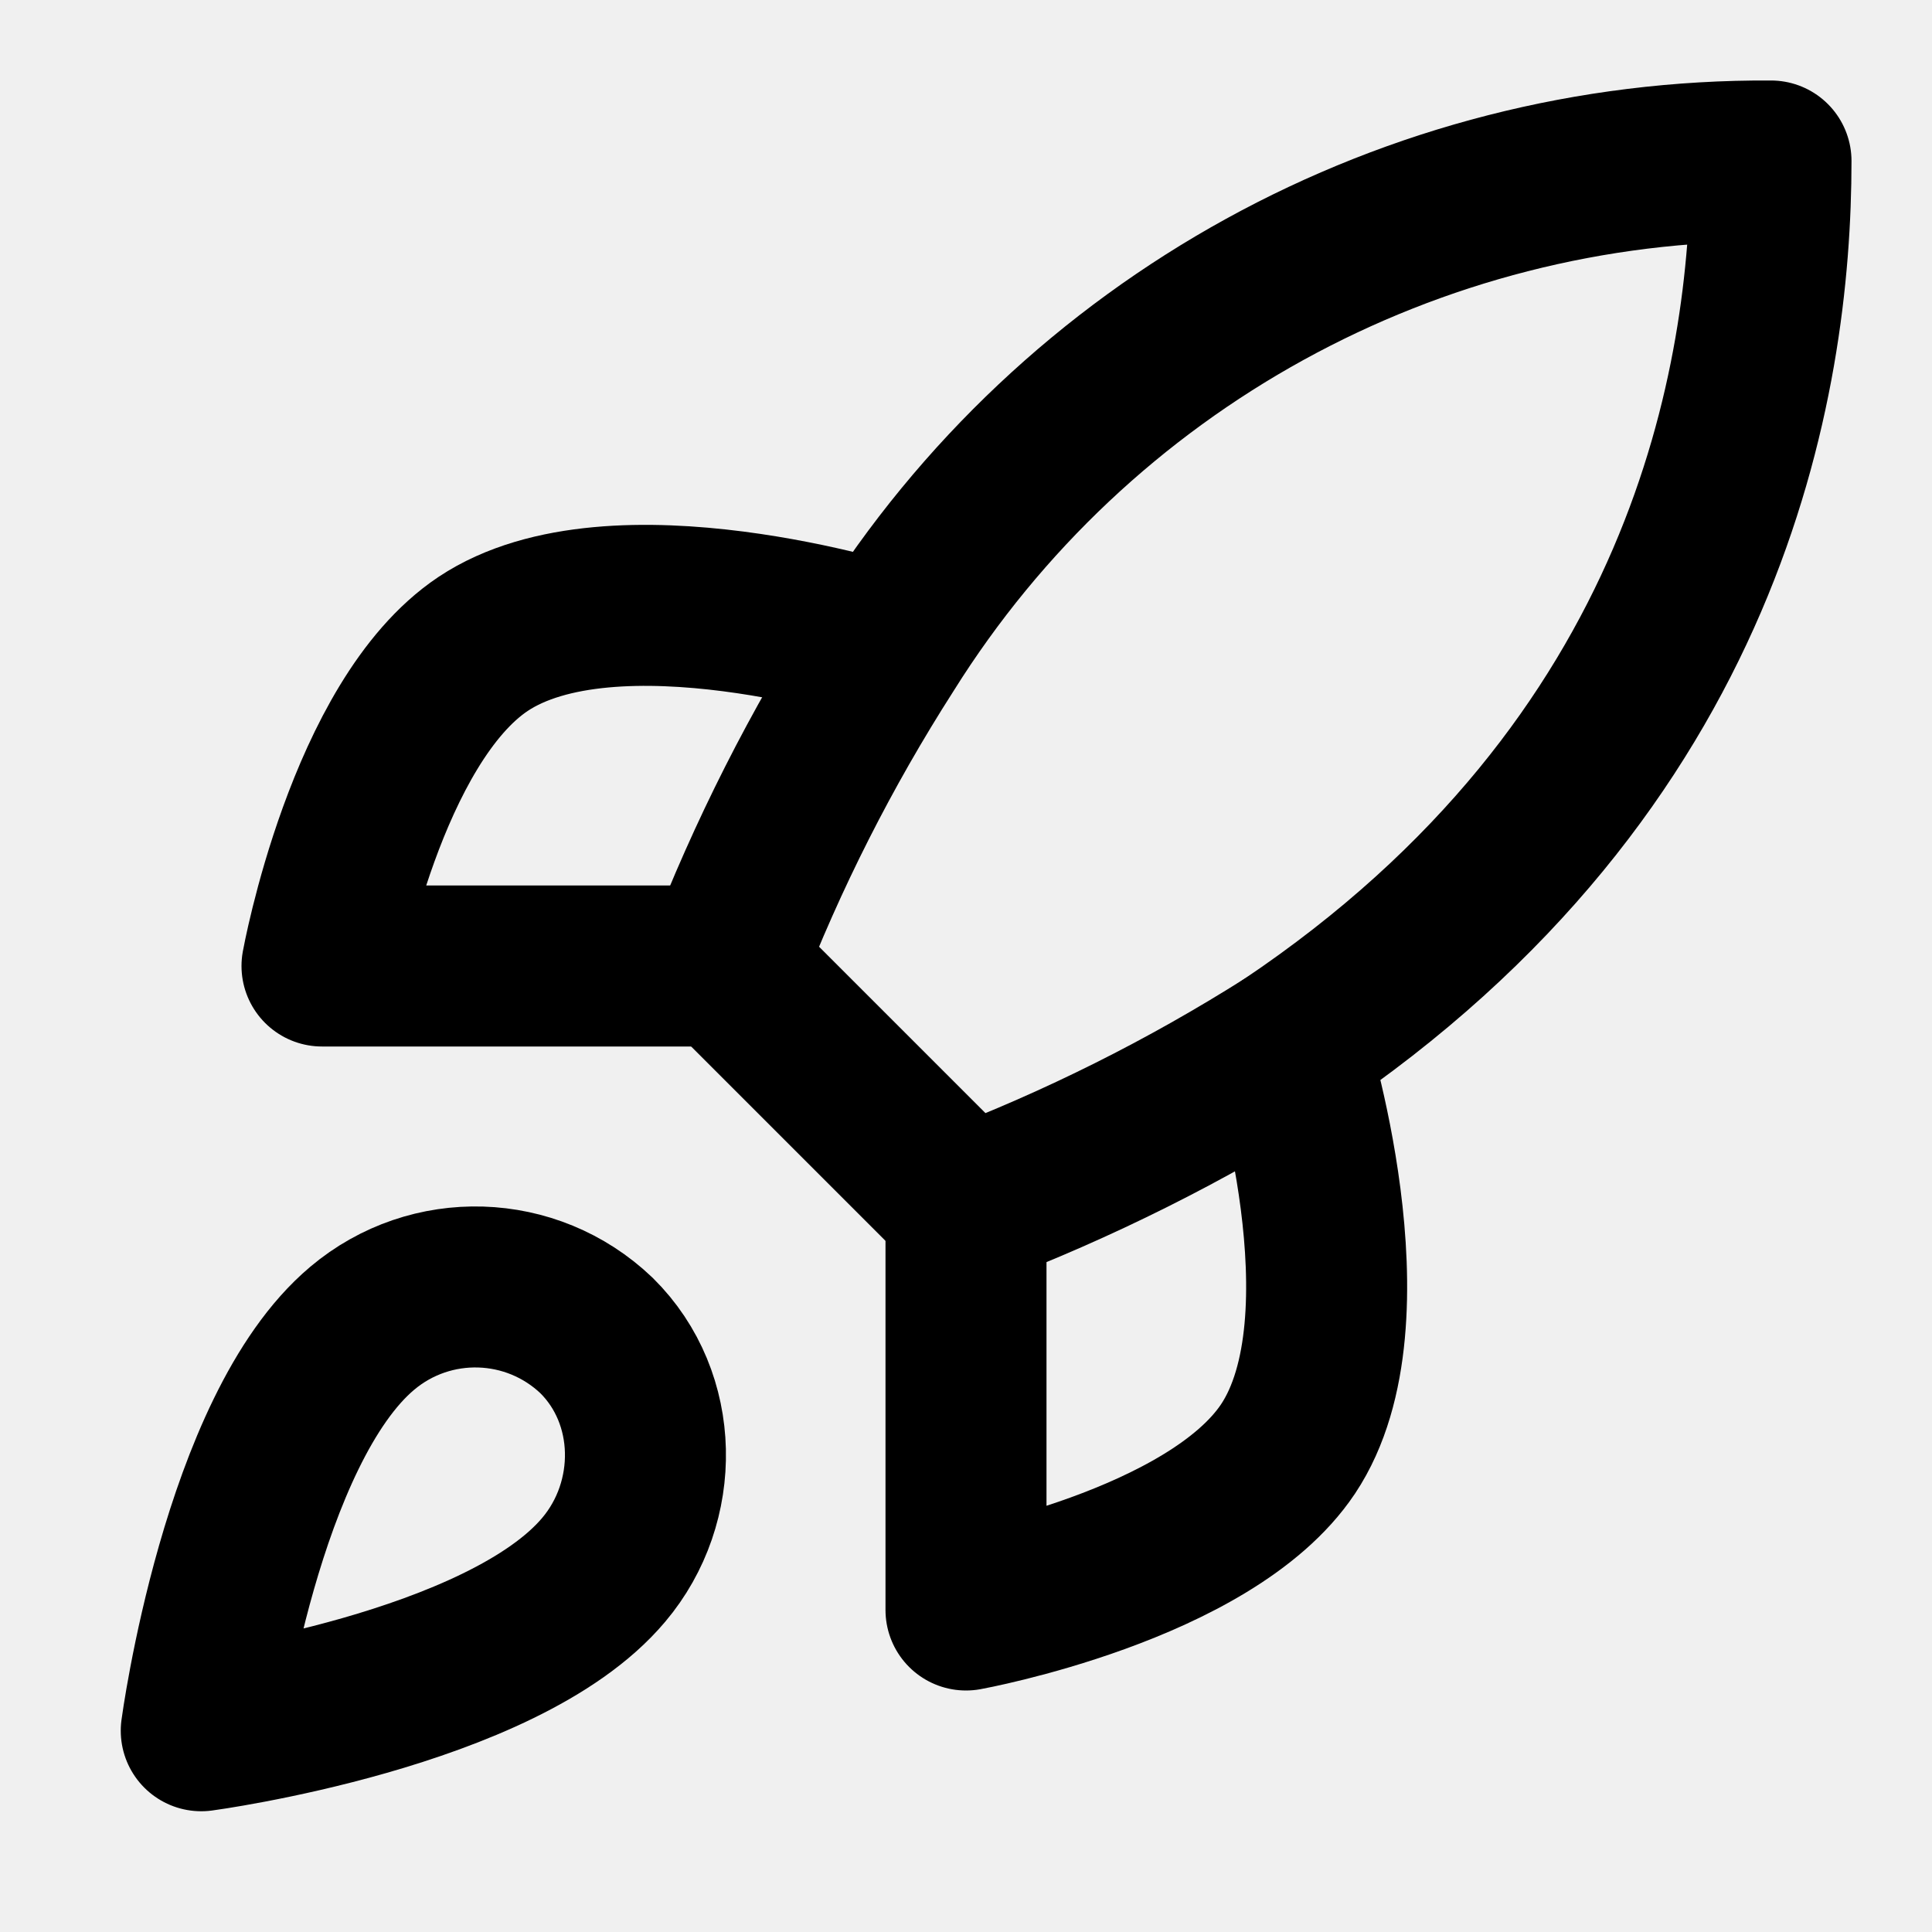
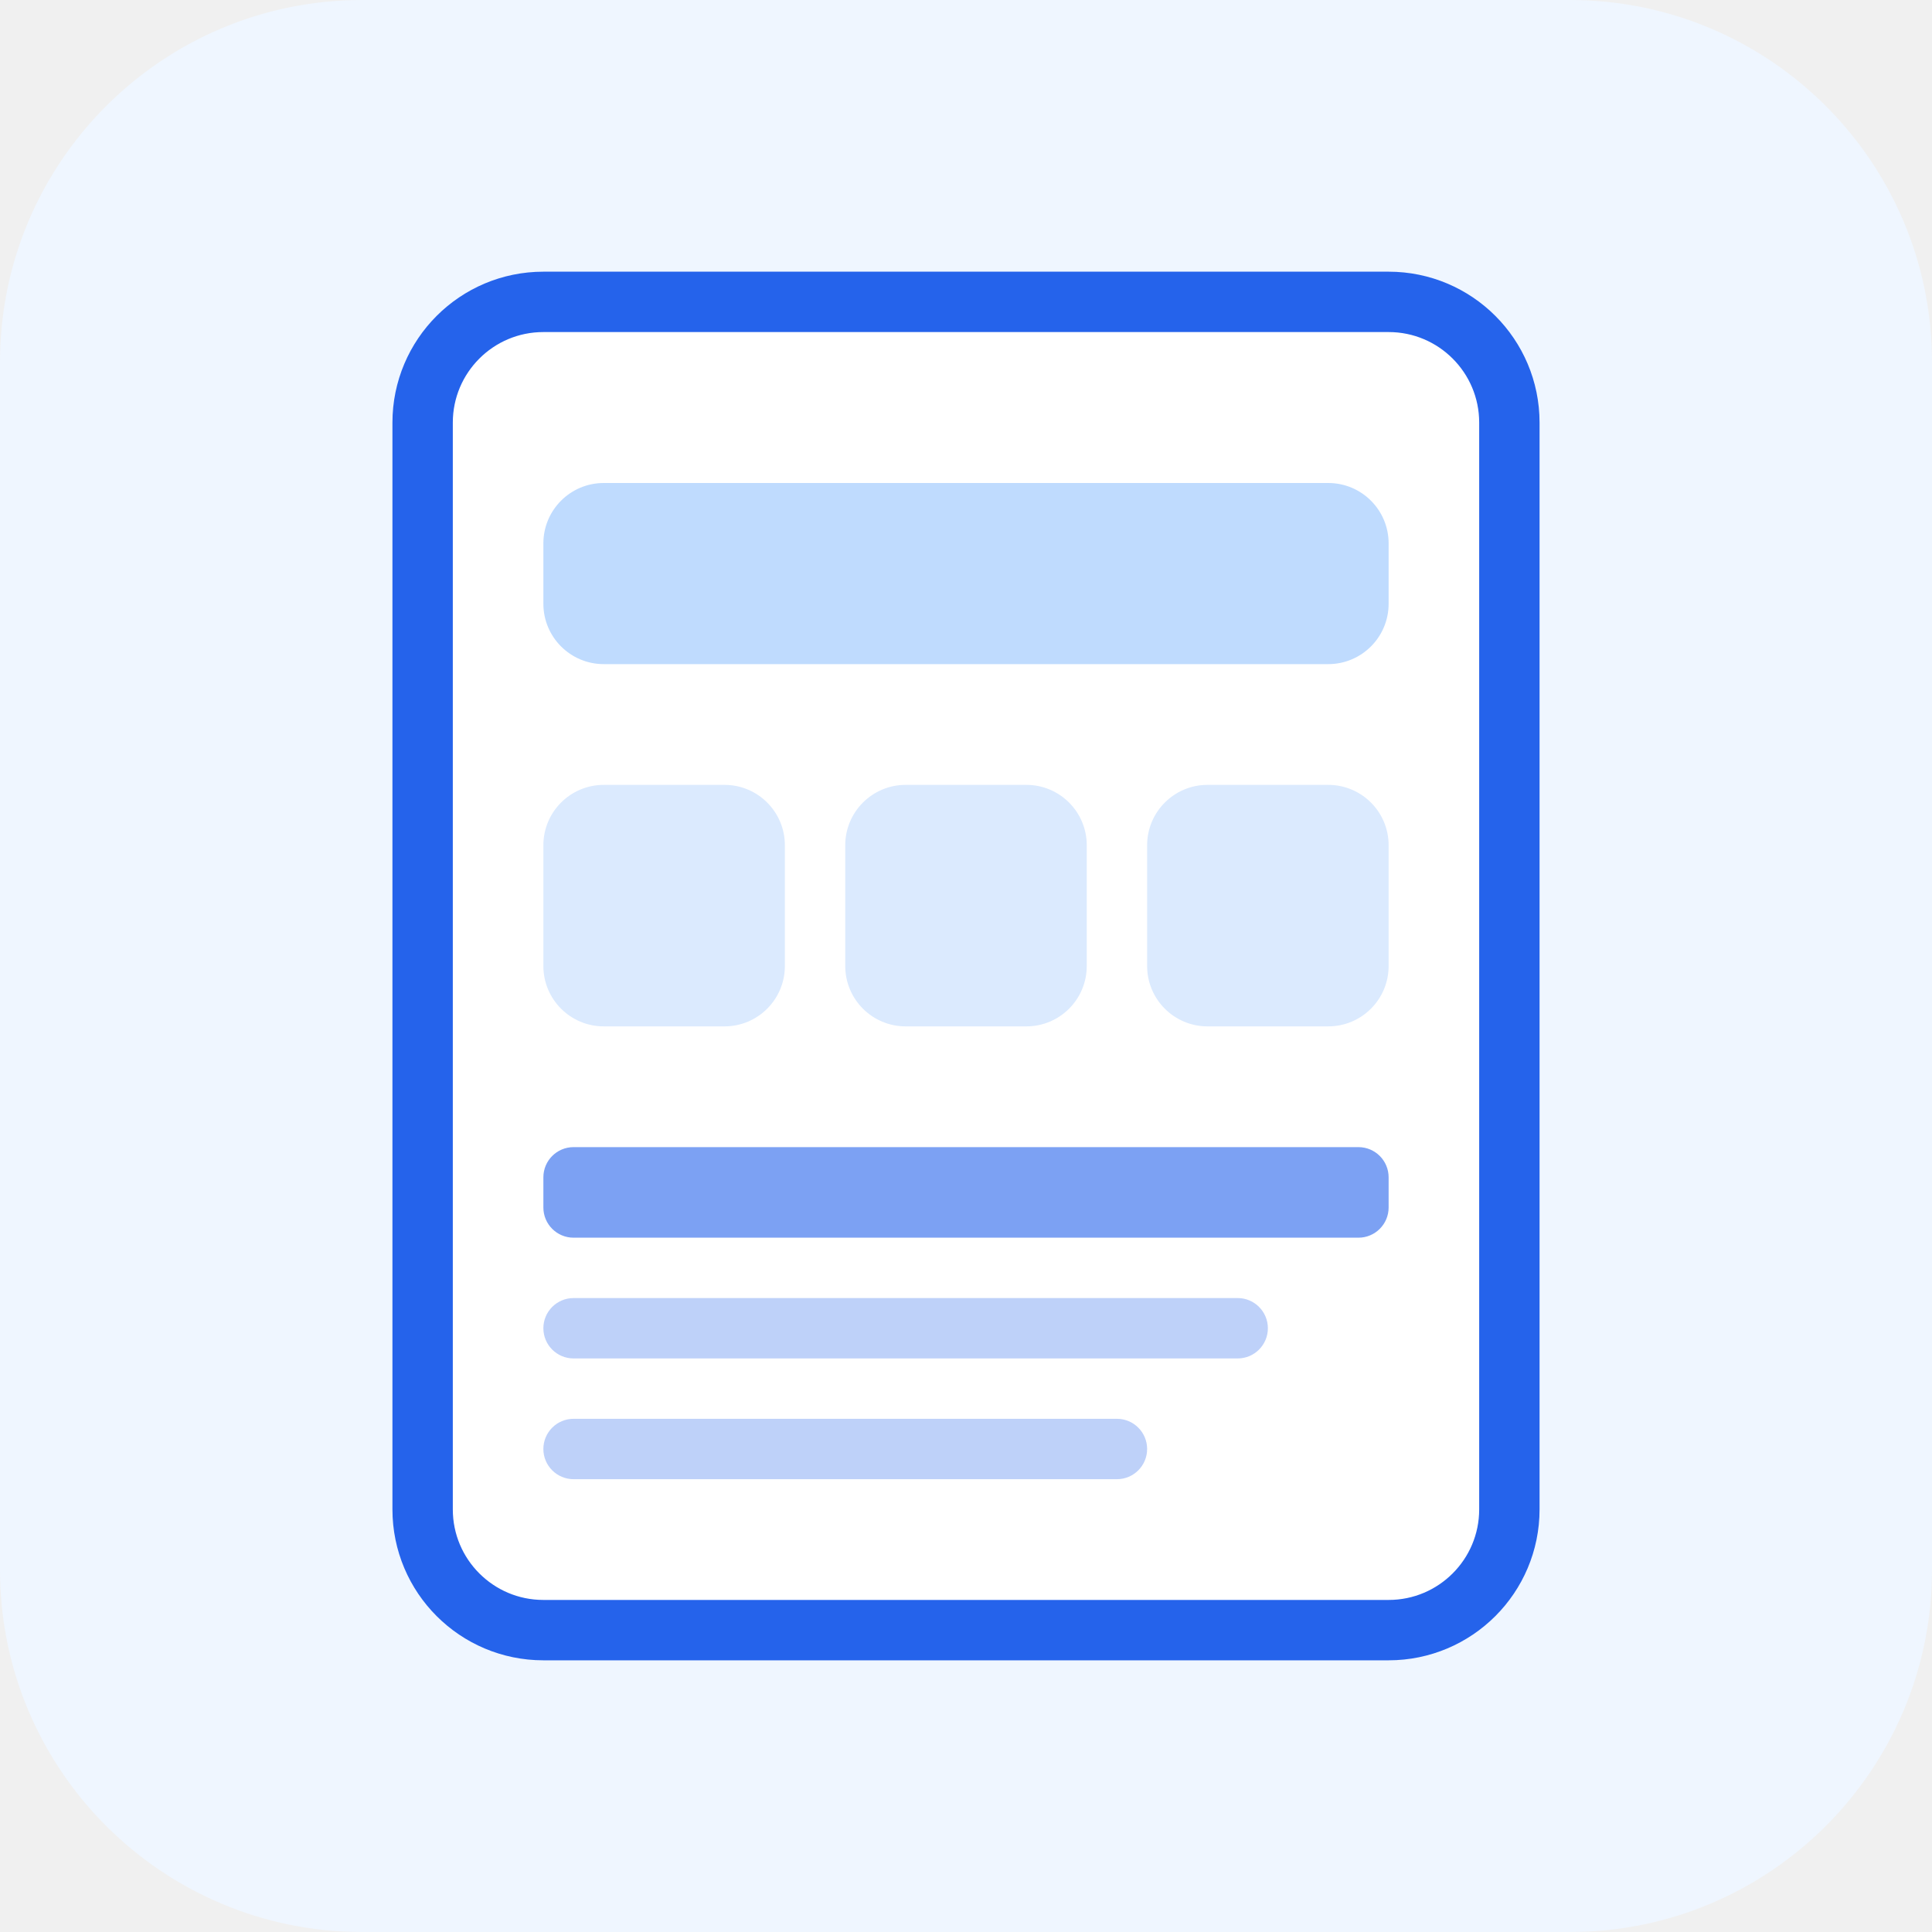
- <svg xmlns="http://www.w3.org/2000/svg" width="24" height="24" viewBox="0 0 24 24" fill="none" stroke="currentColor" stroke-width="2" stroke-linecap="round" stroke-linejoin="round">
-   <path d="M4.5 16.5c-1.5 1.26-2 5-2 5s3.74-.5 5-2c.71-.84.7-2.13-.09-2.91a2.18 2.18 0 0 0-2.91-.09z" />
-   <path d="m12 15-3-3a22 22 0 0 1 2-3.95A12.88 12.88 0 0 1 22 2c0 2.72-.78 7.5-6 11a22.35 22.35 0 0 1-4 2z" />
-   <path d="M9 12H4s.55-3.03 2-4c1.62-1.08 5 0 5 0" />
-   <path d="M12 15v5s3.03-.55 4-2c1.08-1.62 0-5 0-5" />
+ <svg xmlns="http://www.w3.org/2000/svg" width="64" height="64" viewBox="0 0 64 64" fill="none">
+   <rect width="64" height="64" rx="12" fill="#EFF6FF" />
+   <rect x="14" y="10" width="36" height="44" rx="4" fill="#FFFFFF" stroke="#2563EB" stroke-width="2" />
+   <rect x="18" y="16" width="28" height="6" rx="2" fill="#BFDBFE" />
+   <rect x="18" y="26" width="8" height="8" rx="2" fill="#DBEAFE" />
+   <rect x="28" y="26" width="8" height="8" rx="2" fill="#DBEAFE" />
+   <rect x="38" y="26" width="8" height="8" rx="2" fill="#DBEAFE" />
+   <rect x="18" y="38" width="28" height="3" rx="1" fill="#2563EB" opacity="0.6" />
+   <rect x="18" y="43" width="24" height="2" rx="1" fill="#2563EB" opacity="0.3" />
+   <rect x="18" y="47" width="20" height="2" rx="1" fill="#2563EB" opacity="0.3" />
</svg>
